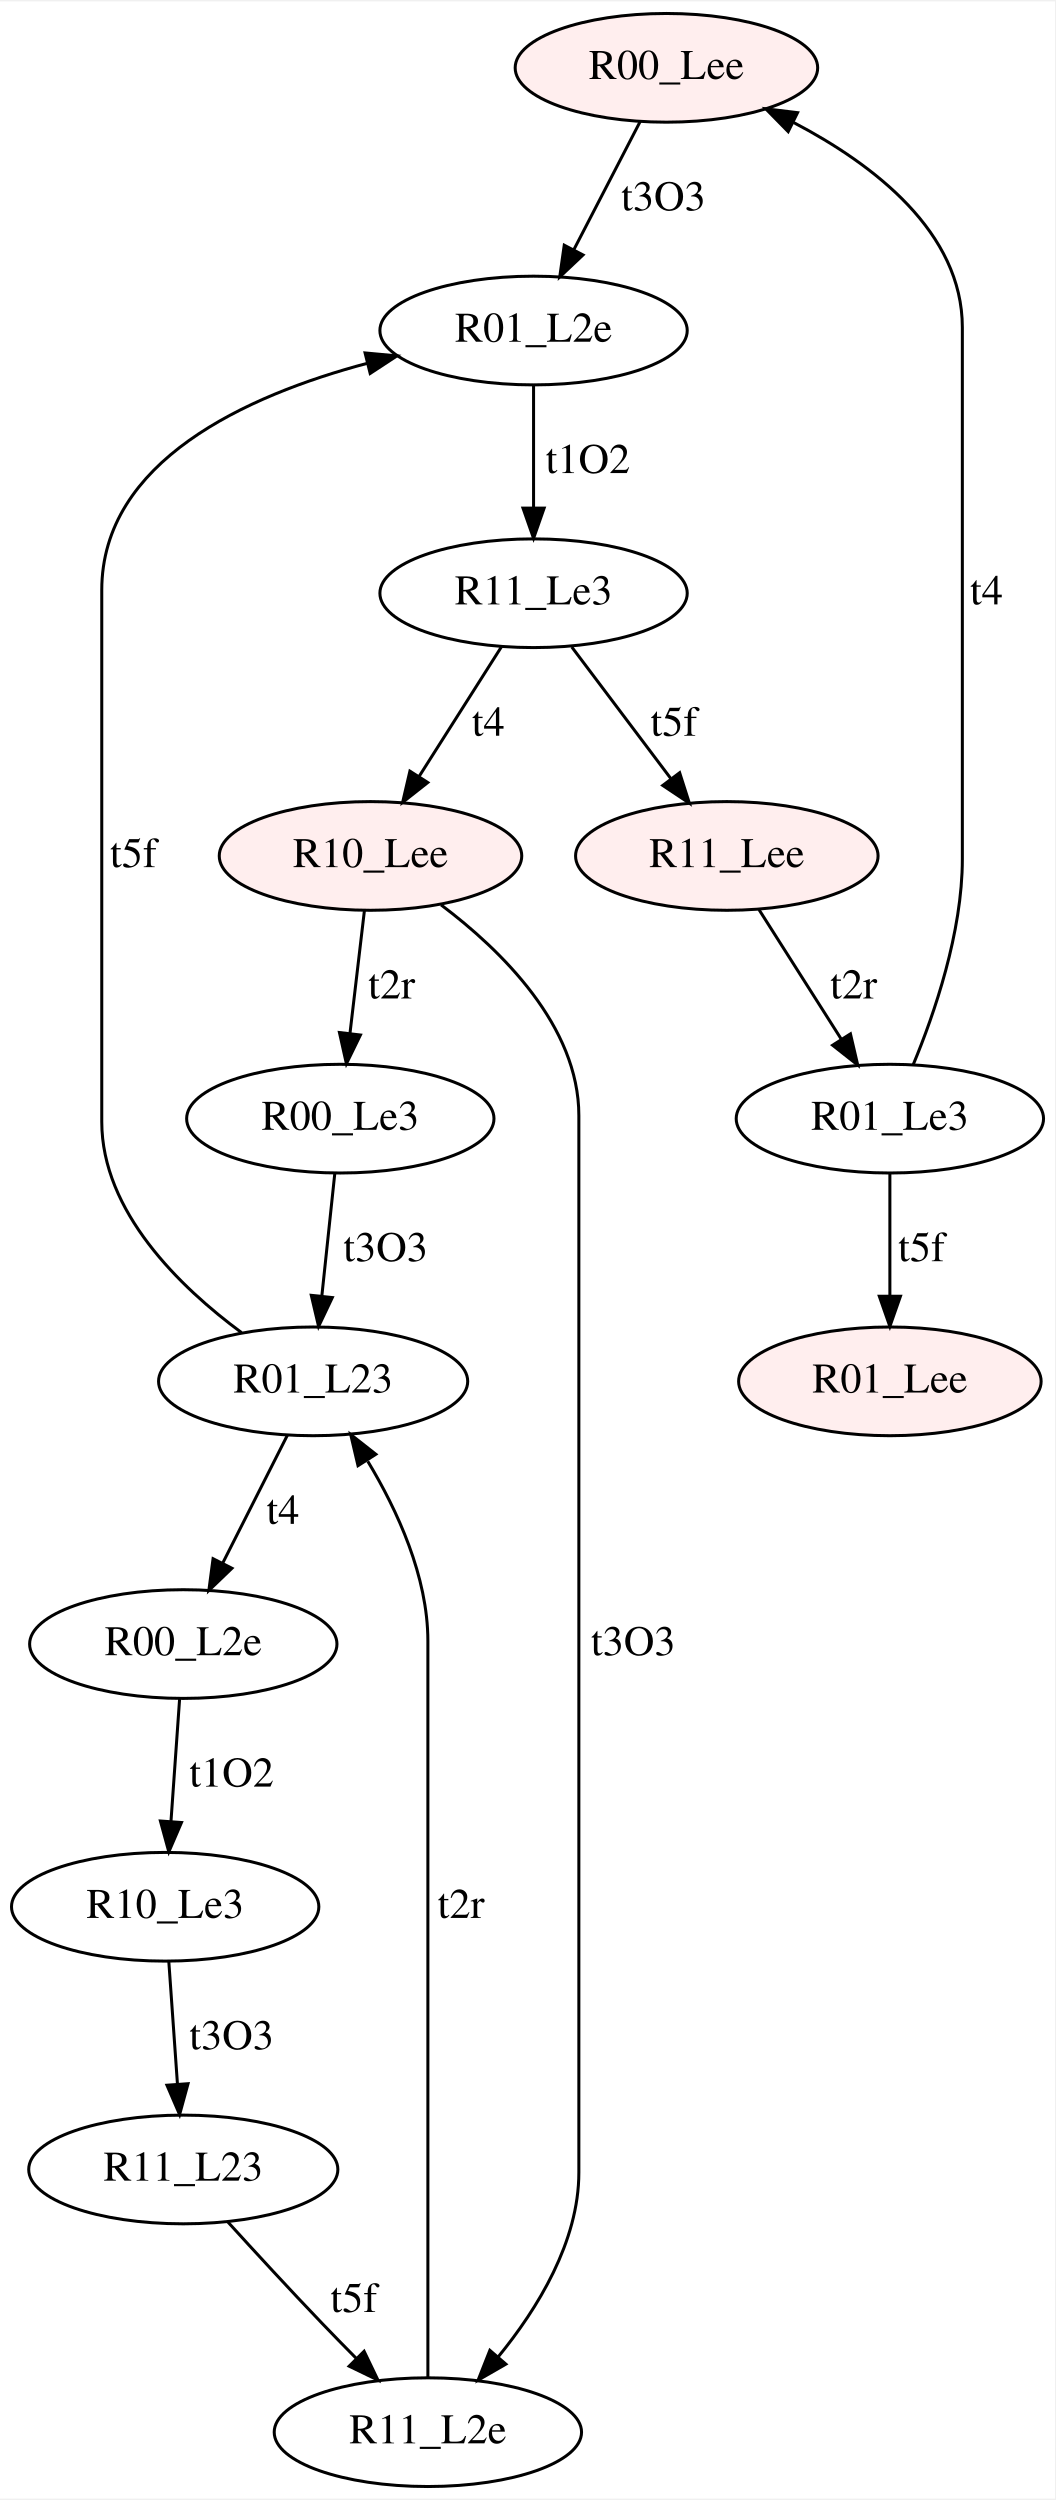
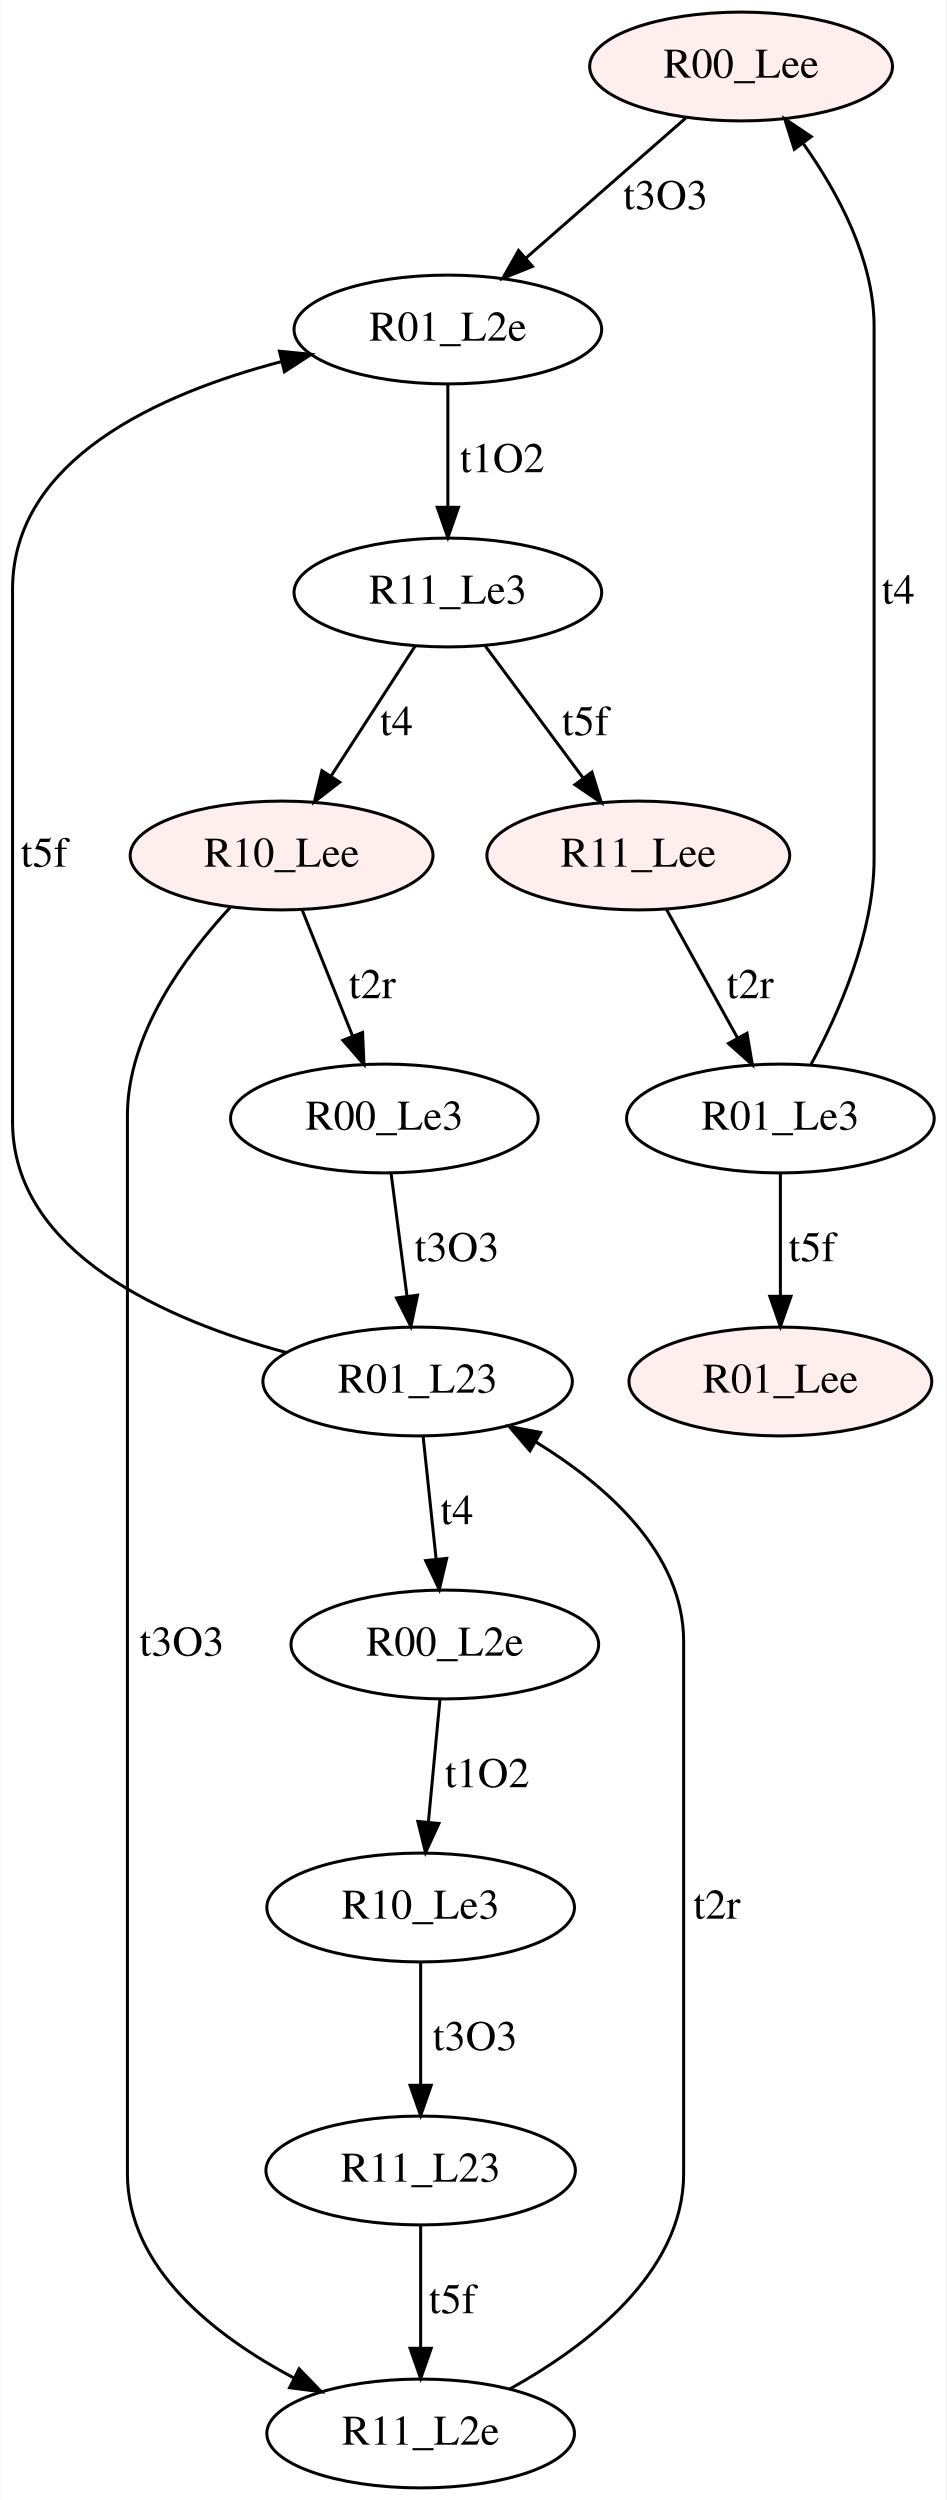
- <svg xmlns="http://www.w3.org/2000/svg" width="349pt" height="827pt" viewBox="0.00 0.00 349.39 827.00">
+ <svg xmlns="http://www.w3.org/2000/svg" width="313pt" height="827pt" viewBox="0.00 0.00 312.70 827.00">
  <g id="graph0" class="graph" transform="scale(1 1) rotate(0) translate(4 823)">
-     <polygon fill="white" stroke="transparent" points="-4,4 -4,-823 345.39,-823 345.39,4 -4,4" />
+     <polygon fill="white" stroke="transparent" points="-4,4 -4,-823 308.7,-823 308.7,4 -4,4" />
    <g id="node1" class="node">
-       <ellipse fill="#ffeeee" stroke="black" cx="216.7" cy="-801" rx="50.09" ry="18" />
-       <text text-anchor="middle" x="216.7" y="-797.3" font-family="Times,serif" font-size="14.00">R00_Lee</text>
+       <ellipse fill="#ffeeee" stroke="black" cx="241" cy="-801" rx="50.09" ry="18" />
+       <text text-anchor="middle" x="241" y="-797.3" font-family="Times,serif" font-size="14.00">R00_Lee</text>
    </g>
    <g id="node2" class="node">
-       <ellipse fill="#ffffff" stroke="black" cx="172.7" cy="-714" rx="50.89" ry="18" />
-       <text text-anchor="middle" x="172.7" y="-710.3" font-family="Times,serif" font-size="14.00">R01_L2e</text>
+       <ellipse fill="#ffffff" stroke="black" cx="144" cy="-714" rx="50.89" ry="18" />
+       <text text-anchor="middle" x="144" y="-710.3" font-family="Times,serif" font-size="14.00">R01_L2e</text>
+     </g>
+     <g id="edge2" class="edge">
+       <path fill="none" stroke="black" d="M222.76,-784.01C207.85,-770.95 186.6,-752.33 169.93,-737.72" />
+       <polygon fill="black" stroke="black" points="171.99,-734.87 162.16,-730.92 167.38,-740.14 171.99,-734.87" />
+       <text text-anchor="middle" x="216" y="-753.8" font-family="Times,serif" font-size="14.00">t3O3</text>
+     </g>
+     <g id="node7" class="node">
+       <ellipse fill="#ffffff" stroke="black" cx="144" cy="-627" rx="50.89" ry="18" />
+       <text text-anchor="middle" x="144" y="-623.3" font-family="Times,serif" font-size="14.00">R11_Le3</text>
    </g>
    <g id="edge1" class="edge">
-       <path fill="none" stroke="black" d="M208,-783.21C201.74,-771.1 193.16,-754.53 186.03,-740.76" />
-       <polygon fill="black" stroke="black" points="189.08,-739.03 181.37,-731.76 182.86,-742.25 189.08,-739.03" />
-       <text text-anchor="middle" x="215.7" y="-753.8" font-family="Times,serif" font-size="14.00">t3O3</text>
+       <path fill="none" stroke="black" d="M144,-695.8C144,-684.16 144,-668.55 144,-655.24" />
+       <polygon fill="black" stroke="black" points="147.5,-655.18 144,-645.18 140.5,-655.18 147.5,-655.18" />
+       <text text-anchor="middle" x="162" y="-666.8" font-family="Times,serif" font-size="14.00">t1O2</text>
    </g>
    <g id="node3" class="node">
-       <ellipse fill="#ffffff" stroke="black" cx="172.7" cy="-627" rx="50.89" ry="18" />
-       <text text-anchor="middle" x="172.7" y="-623.3" font-family="Times,serif" font-size="14.00">R11_Le3</text>
+       <ellipse fill="#ffffff" stroke="black" cx="134" cy="-366" rx="51.19" ry="18" />
+       <text text-anchor="middle" x="134" y="-362.3" font-family="Times,serif" font-size="14.00">R01_L23</text>
    </g>
-     <g id="edge2" class="edge">
-       <path fill="none" stroke="black" d="M172.7,-695.8C172.7,-684.16 172.7,-668.55 172.7,-655.24" />
-       <polygon fill="black" stroke="black" points="176.2,-655.18 172.7,-645.18 169.2,-655.18 176.2,-655.18" />
-       <text text-anchor="middle" x="190.7" y="-666.8" font-family="Times,serif" font-size="14.00">t1O2</text>
+     <g id="edge3" class="edge">
+       <path fill="none" stroke="black" d="M90.49,-375.6C51.37,-386.16 0,-408.33 0,-452 0,-628 0,-628 0,-628 0,-671.04 48.31,-692.74 88.96,-703.38" />
+       <polygon fill="black" stroke="black" points="88.29,-706.82 98.83,-705.79 89.95,-700.02 88.29,-706.82" />
+       <text text-anchor="middle" x="10.5" y="-536.3" font-family="Times,serif" font-size="14.00">t5f</text>
+     </g>
+     <g id="node5" class="node">
+       <ellipse fill="#ffffff" stroke="black" cx="143" cy="-279" rx="50.89" ry="18" />
+       <text text-anchor="middle" x="143" y="-275.3" font-family="Times,serif" font-size="14.00">R00_L2e</text>
+     </g>
+     <g id="edge4" class="edge">
+       <path fill="none" stroke="black" d="M135.82,-347.8C137.05,-336.16 138.71,-320.55 140.12,-307.24" />
+       <polygon fill="black" stroke="black" points="143.61,-307.49 141.18,-297.18 136.65,-306.75 143.61,-307.49" />
+       <text text-anchor="middle" x="147" y="-318.8" font-family="Times,serif" font-size="14.00">t4</text>
    </g>
    <g id="node4" class="node">
-       <ellipse fill="#ffeeee" stroke="black" cx="118.7" cy="-540" rx="50.09" ry="18" />
-       <text text-anchor="middle" x="118.7" y="-536.3" font-family="Times,serif" font-size="14.00">R10_Lee</text>
+       <ellipse fill="#ffffff" stroke="black" cx="123" cy="-453" rx="50.89" ry="18" />
+       <text text-anchor="middle" x="123" y="-449.3" font-family="Times,serif" font-size="14.00">R00_Le3</text>
    </g>
-     <g id="edge4" class="edge">
-       <path fill="none" stroke="black" d="M162.03,-609.21C154.26,-596.98 143.61,-580.21 134.81,-566.36" />
-       <polygon fill="black" stroke="black" points="137.66,-564.32 129.34,-557.76 131.75,-568.08 137.66,-564.32" />
-       <text text-anchor="middle" x="157.7" y="-579.8" font-family="Times,serif" font-size="14.00">t4</text>
+     <g id="edge5" class="edge">
+       <path fill="none" stroke="black" d="M125.23,-434.8C126.73,-423.16 128.75,-407.55 130.48,-394.24" />
+       <polygon fill="black" stroke="black" points="133.96,-394.54 131.78,-384.18 127.02,-393.64 133.96,-394.54" />
+       <text text-anchor="middle" x="147" y="-405.8" font-family="Times,serif" font-size="14.00">t3O3</text>
+     </g>
+     <g id="node13" class="node">
+       <ellipse fill="#ffffff" stroke="black" cx="135" cy="-192" rx="50.89" ry="18" />
+       <text text-anchor="middle" x="135" y="-188.3" font-family="Times,serif" font-size="14.00">R10_Le3</text>
+     </g>
+     <g id="edge6" class="edge">
+       <path fill="none" stroke="black" d="M141.38,-260.8C140.29,-249.16 138.82,-233.55 137.56,-220.24" />
+       <polygon fill="black" stroke="black" points="141.04,-219.8 136.62,-210.18 134.07,-220.46 141.04,-219.8" />
+       <text text-anchor="middle" x="157" y="-231.8" font-family="Times,serif" font-size="14.00">t1O2</text>
+     </g>
+     <g id="node6" class="node">
+       <ellipse fill="#ffeeee" stroke="black" cx="207" cy="-540" rx="50.09" ry="18" />
+       <text text-anchor="middle" x="207" y="-536.3" font-family="Times,serif" font-size="14.00">R11_Lee</text>
    </g>
    <g id="node11" class="node">
-       <ellipse fill="#ffeeee" stroke="black" cx="236.7" cy="-540" rx="50.09" ry="18" />
-       <text text-anchor="middle" x="236.7" y="-536.3" font-family="Times,serif" font-size="14.00">R11_Lee</text>
+       <ellipse fill="#ffffff" stroke="black" cx="254" cy="-453" rx="50.89" ry="18" />
+       <text text-anchor="middle" x="254" y="-449.3" font-family="Times,serif" font-size="14.00">R01_Le3</text>
    </g>
-     <g id="edge3" class="edge">
-       <path fill="none" stroke="black" d="M185.34,-609.21C194.69,-596.79 207.58,-579.67 218.1,-565.7" />
-       <polygon fill="black" stroke="black" points="221.08,-567.56 224.3,-557.47 215.48,-563.35 221.08,-567.56" />
-       <text text-anchor="middle" x="219.2" y="-579.8" font-family="Times,serif" font-size="14.00">t5f</text>
+     <g id="edge7" class="edge">
+       <path fill="none" stroke="black" d="M216.29,-522.21C222.98,-510.1 232.14,-493.53 239.76,-479.76" />
+       <polygon fill="black" stroke="black" points="242.96,-481.2 244.73,-470.76 236.83,-477.82 242.96,-481.2" />
+       <text text-anchor="middle" x="244" y="-492.8" font-family="Times,serif" font-size="14.00">t2r</text>
    </g>
-     <g id="node5" class="node">
-       <ellipse fill="#ffffff" stroke="black" cx="108.7" cy="-453" rx="50.89" ry="18" />
-       <text text-anchor="middle" x="108.7" y="-449.3" font-family="Times,serif" font-size="14.00">R00_Le3</text>
-     </g>
-     <g id="edge6" class="edge">
-       <path fill="none" stroke="black" d="M116.67,-521.8C115.3,-510.16 113.47,-494.55 111.9,-481.24" />
-       <polygon fill="black" stroke="black" points="115.36,-480.7 110.72,-471.18 108.41,-481.52 115.36,-480.7" />
-       <text text-anchor="middle" x="125.7" y="-492.8" font-family="Times,serif" font-size="14.00">t2r</text>
+     <g id="edge8" class="edge">
+       <path fill="none" stroke="black" d="M156.45,-609.21C165.65,-596.79 178.34,-579.67 188.7,-565.7" />
+       <polygon fill="black" stroke="black" points="191.65,-567.59 194.79,-557.47 186.03,-563.42 191.65,-567.59" />
+       <text text-anchor="middle" x="189.5" y="-579.8" font-family="Times,serif" font-size="14.00">t5f</text>
    </g>
    <g id="node10" class="node">
-       <ellipse fill="#ffffff" stroke="black" cx="137.7" cy="-18" rx="50.89" ry="18" />
-       <text text-anchor="middle" x="137.7" y="-14.3" font-family="Times,serif" font-size="14.00">R11_L2e</text>
-     </g>
-     <g id="edge5" class="edge">
-       <path fill="none" stroke="black" d="M142.06,-523.8C162.07,-508.73 187.7,-483.65 187.7,-454 187.7,-454 187.7,-454 187.7,-104 187.7,-81.11 174.06,-58.95 161.03,-42.99" />
-       <polygon fill="black" stroke="black" points="163.53,-40.53 154.34,-35.24 158.23,-45.1 163.53,-40.53" />
-       <text text-anchor="middle" x="205.7" y="-275.3" font-family="Times,serif" font-size="14.00">t3O3</text>
-     </g>
-     <g id="node6" class="node">
-       <ellipse fill="#ffffff" stroke="black" cx="99.7" cy="-366" rx="51.19" ry="18" />
-       <text text-anchor="middle" x="99.7" y="-362.3" font-family="Times,serif" font-size="14.00">R01_L23</text>
-     </g>
-     <g id="edge7" class="edge">
-       <path fill="none" stroke="black" d="M106.87,-434.8C105.64,-423.16 103.99,-407.55 102.58,-394.24" />
-       <polygon fill="black" stroke="black" points="106.05,-393.75 101.51,-384.18 99.09,-394.49 106.05,-393.75" />
-       <text text-anchor="middle" x="123.7" y="-405.8" font-family="Times,serif" font-size="14.00">t3O3</text>
-     </g>
-     <g id="edge8" class="edge">
-       <path fill="none" stroke="black" d="M76,-382.13C55.69,-397.14 29.7,-422.18 29.7,-452 29.7,-628 29.7,-628 29.7,-628 29.7,-670.69 77.37,-692.42 117.66,-703.16" />
-       <polygon fill="black" stroke="black" points="116.9,-706.58 127.45,-705.6 118.59,-699.79 116.9,-706.58" />
-       <text text-anchor="middle" x="40.2" y="-536.3" font-family="Times,serif" font-size="14.00">t5f</text>
-     </g>
-     <g id="node7" class="node">
-       <ellipse fill="#ffffff" stroke="black" cx="56.7" cy="-279" rx="50.89" ry="18" />
-       <text text-anchor="middle" x="56.7" y="-275.3" font-family="Times,serif" font-size="14.00">R00_L2e</text>
+       <ellipse fill="#ffeeee" stroke="black" cx="89" cy="-540" rx="50.09" ry="18" />
+       <text text-anchor="middle" x="89" y="-536.3" font-family="Times,serif" font-size="14.00">R10_Lee</text>
    </g>
    <g id="edge9" class="edge">
-       <path fill="none" stroke="black" d="M91.2,-348.21C85.08,-336.1 76.69,-319.53 69.73,-305.76" />
-       <polygon fill="black" stroke="black" points="72.81,-304.1 65.17,-296.76 66.56,-307.26 72.81,-304.1" />
-       <text text-anchor="middle" x="89.7" y="-318.8" font-family="Times,serif" font-size="14.00">t4</text>
+       <path fill="none" stroke="black" d="M133.13,-609.21C125.22,-596.98 114.37,-580.21 105.41,-566.36" />
+       <polygon fill="black" stroke="black" points="108.21,-564.25 99.84,-557.76 102.34,-568.06 108.21,-564.25" />
+       <text text-anchor="middle" x="127" y="-579.8" font-family="Times,serif" font-size="14.00">t4</text>
    </g>
    <g id="node8" class="node">
-       <ellipse fill="#ffffff" stroke="black" cx="50.7" cy="-192" rx="50.89" ry="18" />
-       <text text-anchor="middle" x="50.7" y="-188.3" font-family="Times,serif" font-size="14.00">R10_Le3</text>
+       <ellipse fill="#ffeeee" stroke="black" cx="254" cy="-366" rx="50.09" ry="18" />
+       <text text-anchor="middle" x="254" y="-362.3" font-family="Times,serif" font-size="14.00">R01_Lee</text>
+     </g>
+     <g id="node9" class="node">
+       <ellipse fill="#ffffff" stroke="black" cx="135" cy="-18" rx="50.89" ry="18" />
+       <text text-anchor="middle" x="135" y="-14.3" font-family="Times,serif" font-size="14.00">R11_L2e</text>
    </g>
    <g id="edge10" class="edge">
-       <path fill="none" stroke="black" d="M55.48,-260.8C54.66,-249.16 53.56,-233.55 52.62,-220.24" />
-       <polygon fill="black" stroke="black" points="56.1,-219.9 51.91,-210.18 49.12,-220.4 56.1,-219.9" />
-       <text text-anchor="middle" x="72.7" y="-231.8" font-family="Times,serif" font-size="14.00">t1O2</text>
+       <path fill="none" stroke="black" d="M164.45,-32.7C189.69,-46.7 222,-71.06 222,-104 222,-280 222,-280 222,-280 222,-309.19 196.63,-331.54 173.14,-345.98" />
+       <polygon fill="black" stroke="black" points="171.17,-343.07 164.28,-351.12 174.69,-349.13 171.17,-343.07" />
+       <text text-anchor="middle" x="233" y="-188.3" font-family="Times,serif" font-size="14.00">t2r</text>
    </g>
-     <g id="node9" class="node">
-       <ellipse fill="#ffffff" stroke="black" cx="56.7" cy="-105" rx="51.19" ry="18" />
-       <text text-anchor="middle" x="56.7" y="-101.3" font-family="Times,serif" font-size="14.00">R11_L23</text>
+     <g id="edge12" class="edge">
+       <path fill="none" stroke="black" d="M95.88,-521.8C100.66,-509.85 107.11,-493.72 112.53,-480.18" />
+       <polygon fill="black" stroke="black" points="115.78,-481.47 116.25,-470.89 109.28,-478.87 115.78,-481.47" />
+       <text text-anchor="middle" x="119" y="-492.8" font-family="Times,serif" font-size="14.00">t2r</text>
    </g>
    <g id="edge11" class="edge">
-       <path fill="none" stroke="black" d="M51.91,-173.8C52.73,-162.16 53.83,-146.55 54.77,-133.24" />
-       <polygon fill="black" stroke="black" points="58.27,-133.4 55.48,-123.18 51.29,-132.9 58.27,-133.4" />
-       <text text-anchor="middle" x="72.7" y="-144.8" font-family="Times,serif" font-size="14.00">t3O3</text>
+       <path fill="none" stroke="black" d="M72.02,-522.82C57.18,-506.87 38,-481.02 38,-454 38,-454 38,-454 38,-104 38,-72.75 66.82,-50.32 93.04,-36.37" />
+       <polygon fill="black" stroke="black" points="94.8,-39.4 102.16,-31.79 91.65,-33.15 94.8,-39.4" />
+       <text text-anchor="middle" x="56" y="-275.3" font-family="Times,serif" font-size="14.00">t3O3</text>
    </g>
-     <g id="edge12" class="edge">
-       <path fill="none" stroke="black" d="M71.44,-87.63C80.38,-77.79 92.08,-65.07 102.7,-54 106.32,-50.22 110.2,-46.26 114.01,-42.41" />
-       <polygon fill="black" stroke="black" points="116.58,-44.79 121.17,-35.24 111.63,-39.85 116.58,-44.79" />
-       <text text-anchor="middle" x="113.2" y="-57.8" font-family="Times,serif" font-size="14.00">t5f</text>
+     <g id="edge14" class="edge">
+       <path fill="none" stroke="black" d="M264.15,-470.92C273.19,-487.62 285,-514.18 285,-539 285,-715 285,-715 285,-715 285,-737.15 273.07,-759.28 261.63,-775.41" />
+       <polygon fill="black" stroke="black" points="258.61,-773.61 255.41,-783.71 264.21,-777.81 258.61,-773.61" />
+       <text text-anchor="middle" x="293" y="-623.3" font-family="Times,serif" font-size="14.00">t4</text>
    </g>
    <g id="edge13" class="edge">
-       <path fill="none" stroke="black" d="M137.7,-36.26C137.7,-53.43 137.7,-80.54 137.7,-104 137.7,-280 137.7,-280 137.7,-280 137.7,-301.35 127.58,-323.3 117.79,-339.54" />
-       <polygon fill="black" stroke="black" points="114.56,-338.08 112.14,-348.4 120.47,-341.85 114.56,-338.08" />
-       <text text-anchor="middle" x="148.7" y="-188.3" font-family="Times,serif" font-size="14.00">t2r</text>
+       <path fill="none" stroke="black" d="M254,-434.8C254,-423.16 254,-407.55 254,-394.24" />
+       <polygon fill="black" stroke="black" points="257.5,-394.18 254,-384.18 250.5,-394.18 257.5,-394.18" />
+       <text text-anchor="middle" x="264.5" y="-405.8" font-family="Times,serif" font-size="14.00">t5f</text>
    </g>
    <g id="node12" class="node">
-       <ellipse fill="#ffffff" stroke="black" cx="290.7" cy="-453" rx="50.89" ry="18" />
-       <text text-anchor="middle" x="290.7" y="-449.3" font-family="Times,serif" font-size="14.00">R01_Le3</text>
+       <ellipse fill="#ffffff" stroke="black" cx="135" cy="-105" rx="51.19" ry="18" />
+       <text text-anchor="middle" x="135" y="-101.3" font-family="Times,serif" font-size="14.00">R11_L23</text>
    </g>
-     <g id="edge14" class="edge">
-       <path fill="none" stroke="black" d="M247.36,-522.21C255.13,-509.98 265.78,-493.21 274.58,-479.36" />
-       <polygon fill="black" stroke="black" points="277.64,-481.08 280.05,-470.76 271.73,-477.32 277.64,-481.08" />
-       <text text-anchor="middle" x="278.7" y="-492.8" font-family="Times,serif" font-size="14.00">t2r</text>
+     <g id="edge15" class="edge">
+       <path fill="none" stroke="black" d="M135,-86.8C135,-75.16 135,-59.55 135,-46.24" />
+       <polygon fill="black" stroke="black" points="138.5,-46.18 135,-36.18 131.5,-46.18 138.5,-46.18" />
+       <text text-anchor="middle" x="145.5" y="-57.8" font-family="Times,serif" font-size="14.00">t5f</text>
    </g>
    <g id="edge16" class="edge">
-       <path fill="none" stroke="black" d="M298.42,-470.86C305.44,-487.73 314.7,-514.62 314.7,-539 314.7,-715 314.7,-715 314.7,-715 314.7,-746.53 285.39,-768.99 258.83,-782.88" />
-       <polygon fill="black" stroke="black" points="257.02,-779.87 249.6,-787.43 260.12,-786.15 257.02,-779.87" />
-       <text text-anchor="middle" x="322.7" y="-623.3" font-family="Times,serif" font-size="14.00">t4</text>
-     </g>
-     <g id="node13" class="node">
-       <ellipse fill="#ffeeee" stroke="black" cx="290.7" cy="-366" rx="50.09" ry="18" />
-       <text text-anchor="middle" x="290.7" y="-362.3" font-family="Times,serif" font-size="14.00">R01_Lee</text>
-     </g>
-     <g id="edge15" class="edge">
-       <path fill="none" stroke="black" d="M290.7,-434.8C290.7,-423.16 290.7,-407.55 290.7,-394.24" />
-       <polygon fill="black" stroke="black" points="294.2,-394.18 290.7,-384.18 287.2,-394.18 294.2,-394.18" />
-       <text text-anchor="middle" x="301.2" y="-405.8" font-family="Times,serif" font-size="14.00">t5f</text>
+       <path fill="none" stroke="black" d="M135,-173.8C135,-162.16 135,-146.55 135,-133.24" />
+       <polygon fill="black" stroke="black" points="138.5,-133.18 135,-123.18 131.5,-133.18 138.5,-133.18" />
+       <text text-anchor="middle" x="153" y="-144.8" font-family="Times,serif" font-size="14.00">t3O3</text>
    </g>
  </g>
</svg>
